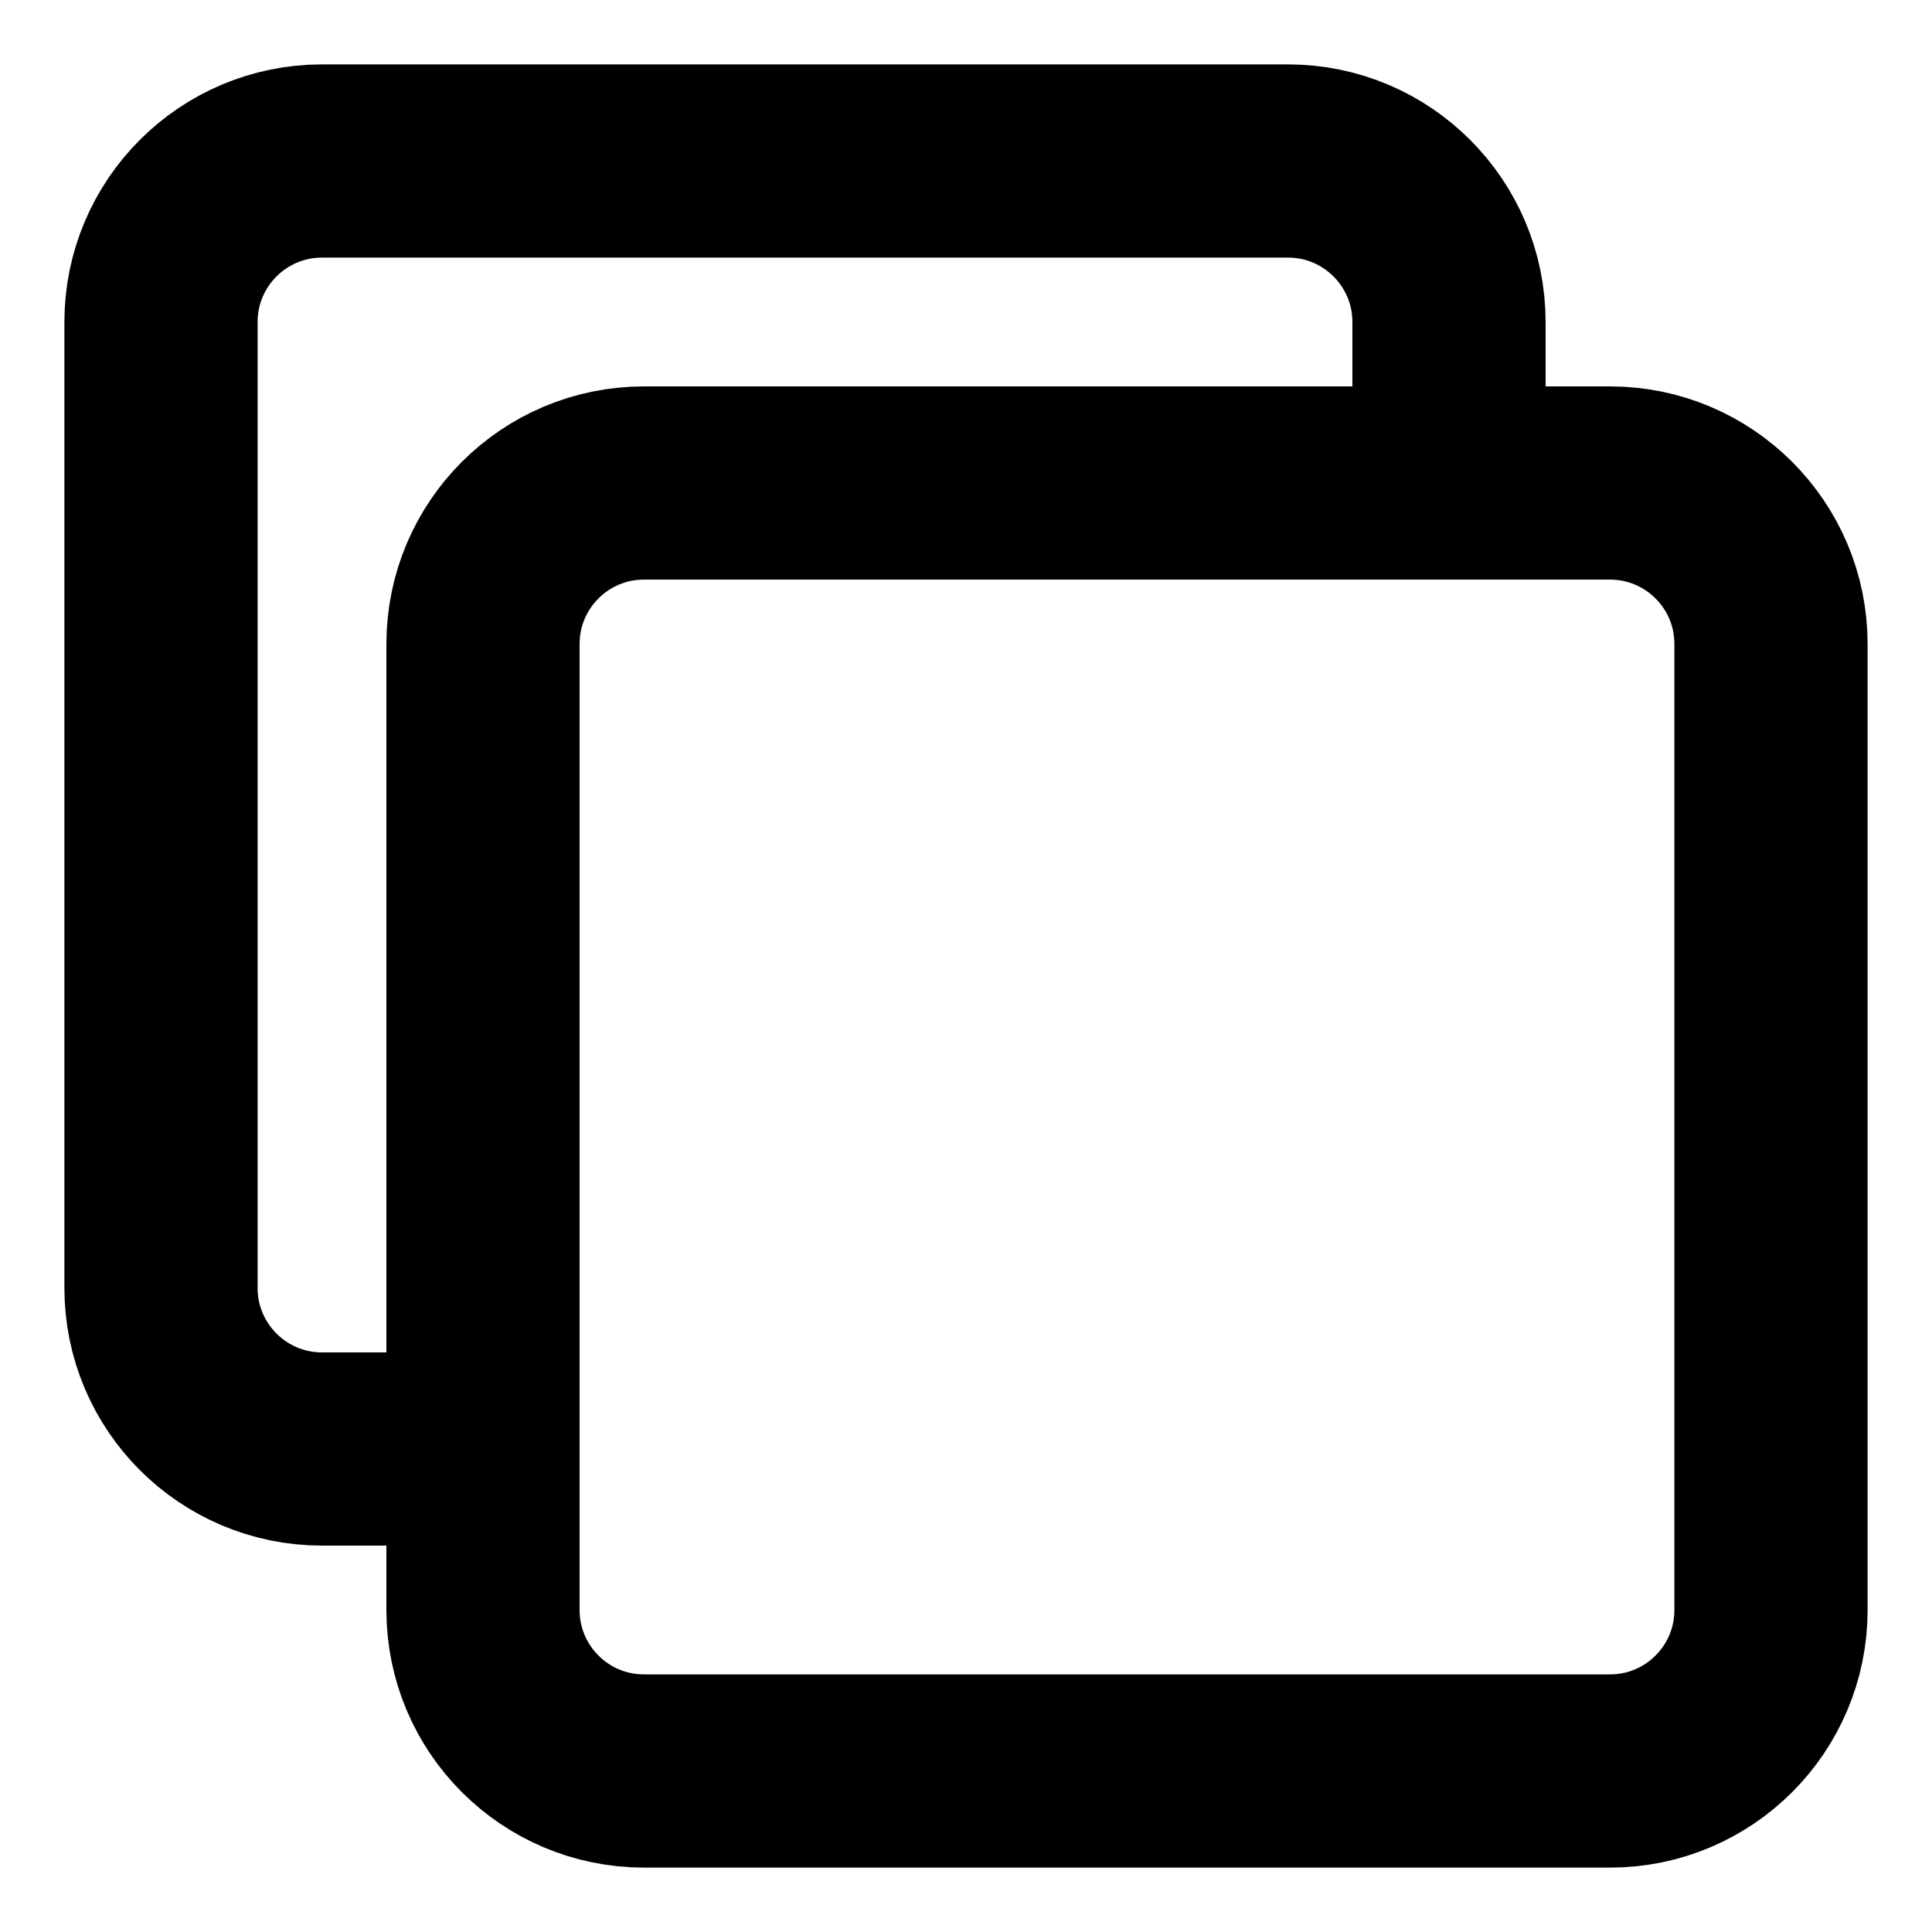
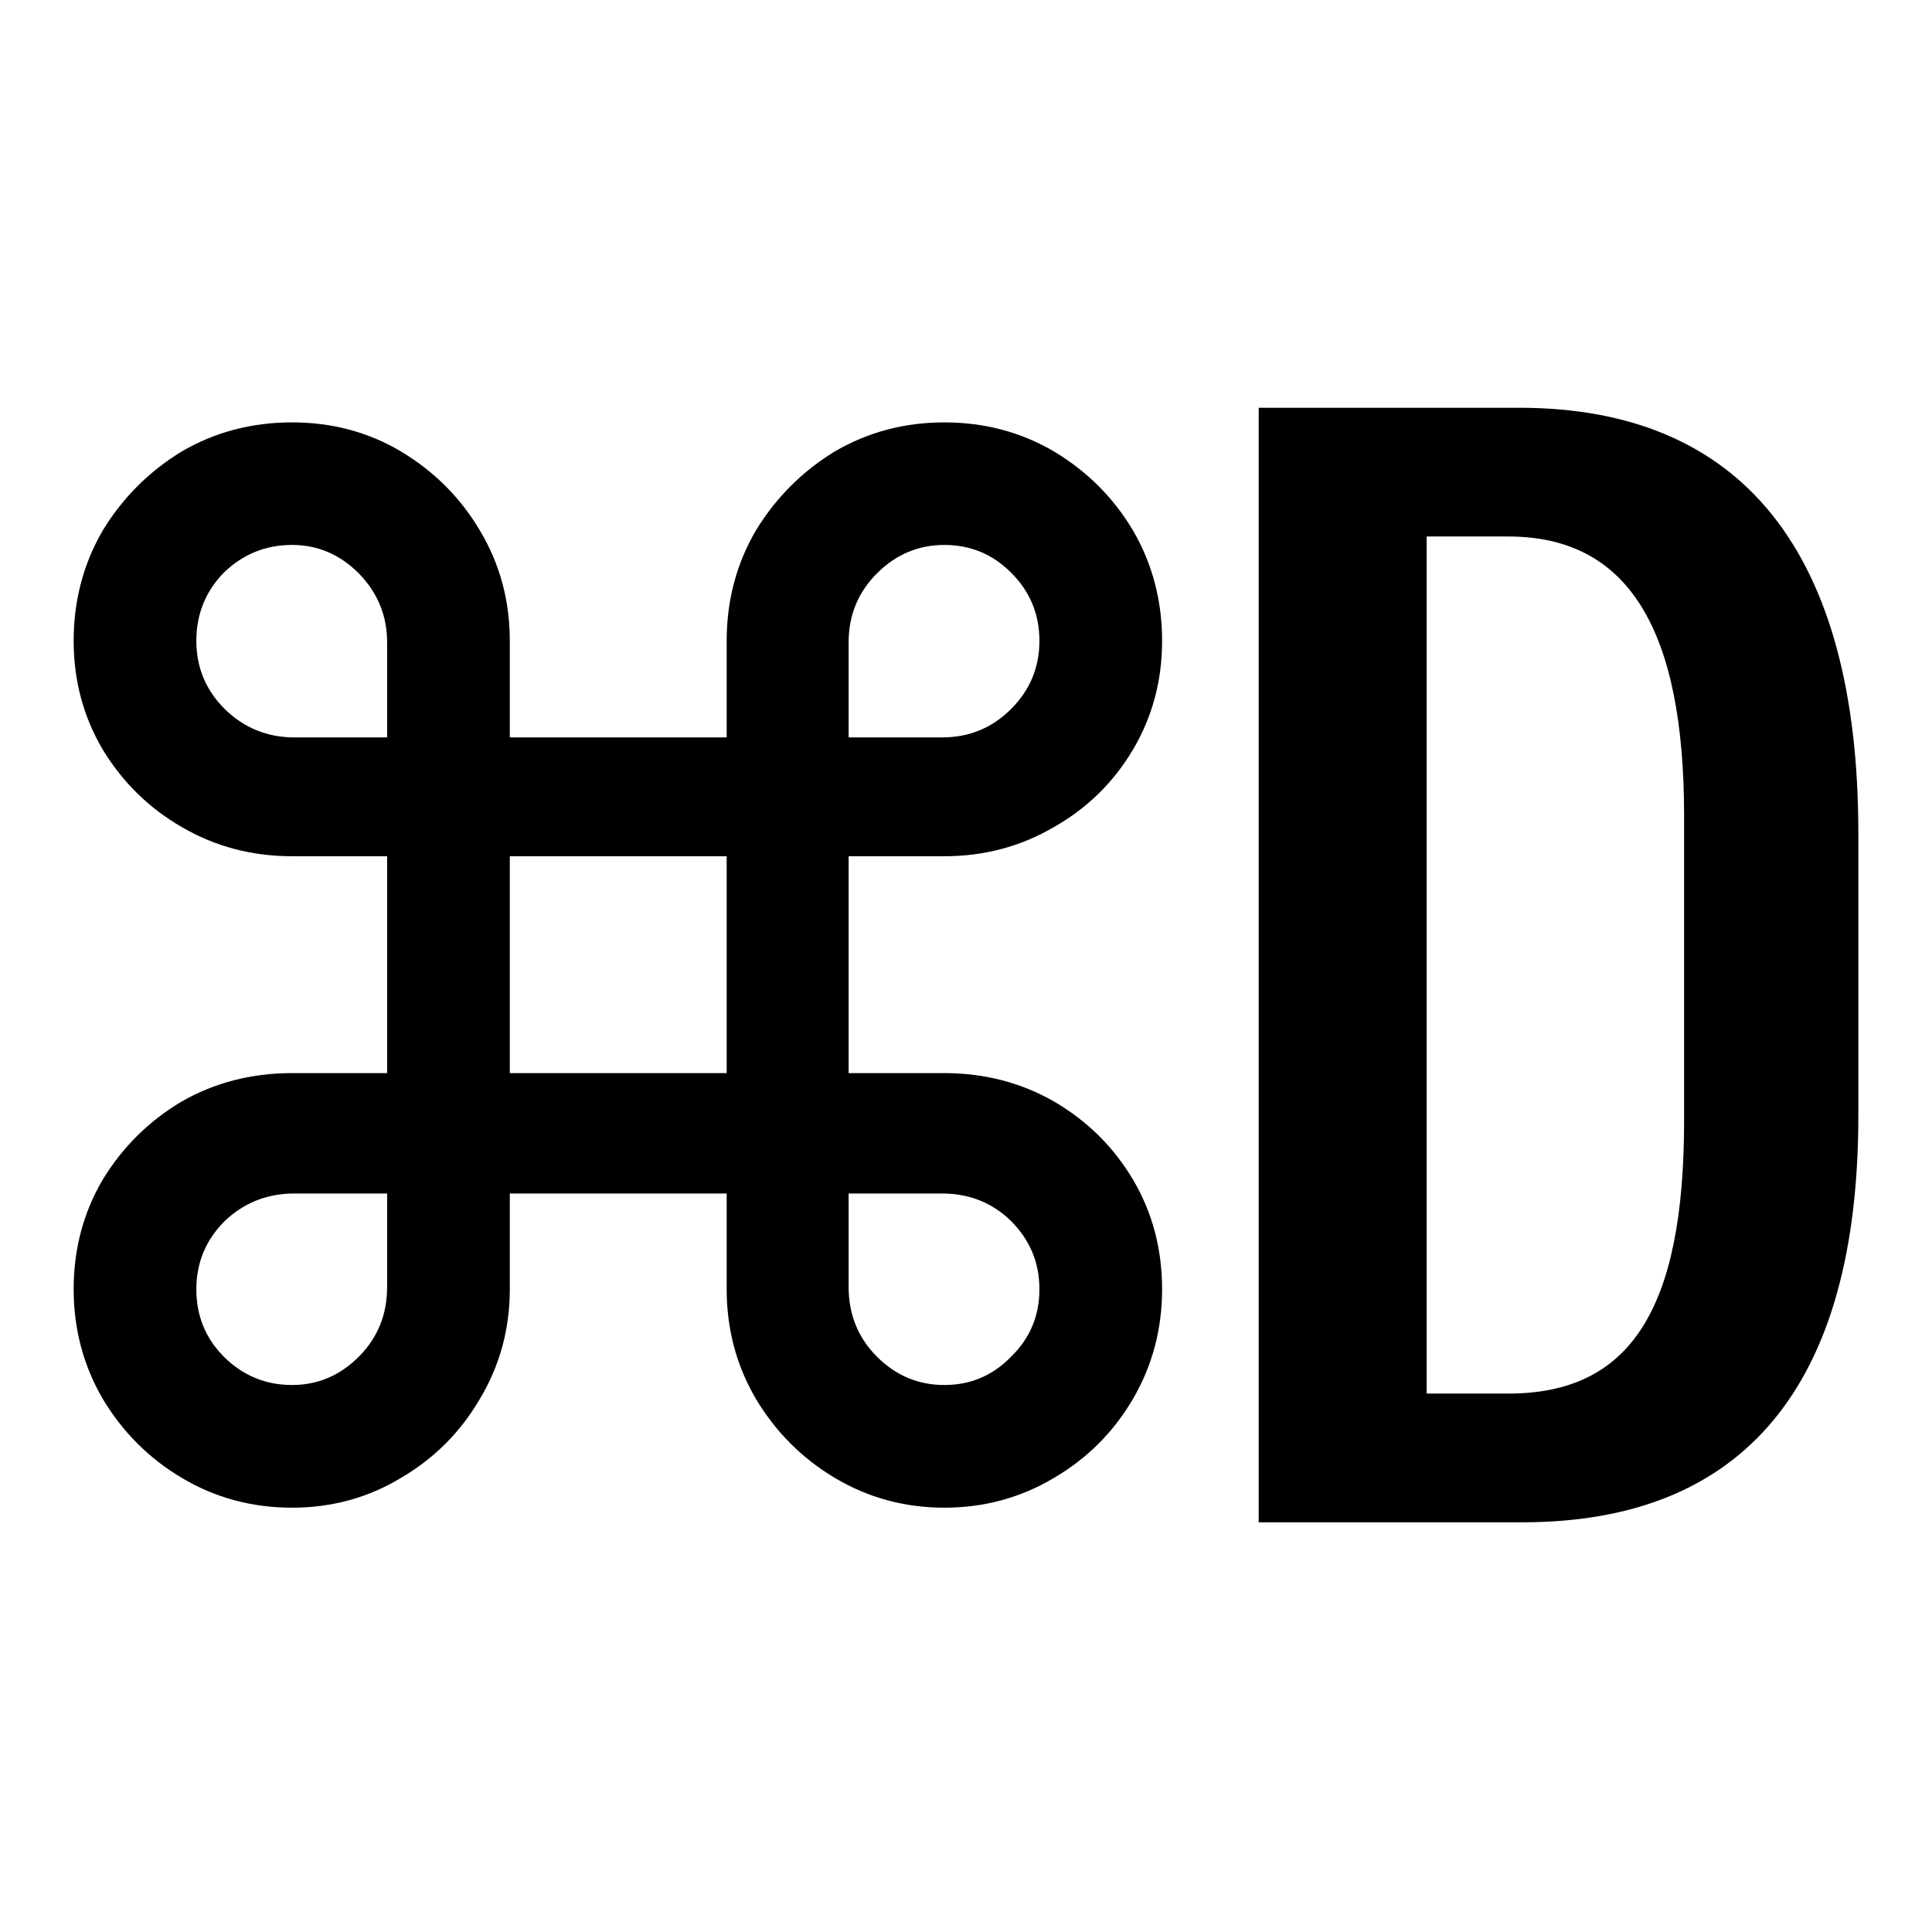
- <svg xmlns="http://www.w3.org/2000/svg" width="12" height="12" viewBox="0 0 12 12" fill="none">
-   <rect x="3" y="3" width="8" height="8" rx="1" stroke="currentColor" stroke-width="1.2" fill="none" />
-   <path d="M9 3V2C9 1.448 8.552 1 8 1H2C1.448 1 1 1.448 1 2V8C1 8.552 1.448 9 2 9H3" stroke="currentColor" stroke-width="1.2" fill="none" />
+ <svg xmlns="http://www.w3.org/2000/svg" width="16" height="16" viewBox="0 0 16 16" fill="none">
+   <g id="Icons">
+     <g id="Duplicate">
+       <path id="âD" d="M2.419 3.498C2.085 3.498 1.78 3.578 1.505 3.739C1.234 3.904 1.016 4.122 0.851 4.393C0.691 4.668 0.61 4.973 0.61 5.307C0.61 5.637 0.691 5.937 0.851 6.208C1.016 6.479 1.234 6.693 1.505 6.849C1.78 7.01 2.085 7.091 2.419 7.091H7.821C8.151 7.091 8.454 7.01 8.729 6.849C9.004 6.693 9.222 6.479 9.383 6.208C9.543 5.937 9.624 5.637 9.624 5.307C9.624 4.973 9.543 4.668 9.383 4.393C9.222 4.122 9.004 3.904 8.729 3.739C8.454 3.578 8.151 3.498 7.821 3.498C7.491 3.498 7.188 3.578 6.913 3.739C6.643 3.904 6.425 4.122 6.26 4.393C6.099 4.668 6.018 4.973 6.018 5.307V10.677C6.018 11.007 6.099 11.31 6.26 11.585C6.425 11.86 6.643 12.078 6.913 12.239C7.188 12.403 7.491 12.486 7.821 12.486C8.151 12.486 8.454 12.403 8.729 12.239C9.004 12.078 9.222 11.86 9.383 11.585C9.543 11.31 9.624 11.007 9.624 10.677C9.624 10.343 9.543 10.04 9.383 9.769C9.222 9.498 9.004 9.283 8.729 9.122C8.454 8.965 8.151 8.887 7.821 8.887H3.72C3.581 8.887 3.462 8.936 3.365 9.033C3.268 9.13 3.219 9.247 3.219 9.382C3.219 9.522 3.268 9.64 3.365 9.738C3.462 9.835 3.581 9.884 3.72 9.884H7.802C8.026 9.884 8.217 9.96 8.373 10.112C8.53 10.269 8.608 10.457 8.608 10.677C8.608 10.897 8.53 11.083 8.373 11.236C8.221 11.392 8.037 11.47 7.821 11.47C7.605 11.47 7.419 11.392 7.263 11.236C7.106 11.079 7.028 10.886 7.028 10.658V5.32C7.028 5.095 7.106 4.905 7.263 4.748C7.419 4.592 7.605 4.513 7.821 4.513C8.037 4.513 8.221 4.59 8.373 4.742C8.53 4.898 8.608 5.087 8.608 5.307C8.608 5.527 8.53 5.715 8.373 5.872C8.217 6.028 8.026 6.107 7.802 6.107H2.438C2.214 6.107 2.021 6.028 1.861 5.872C1.704 5.715 1.626 5.527 1.626 5.307C1.626 5.087 1.702 4.898 1.854 4.742C2.011 4.59 2.199 4.513 2.419 4.513C2.631 4.513 2.815 4.592 2.971 4.748C3.128 4.909 3.206 5.099 3.206 5.32V10.658C3.206 10.886 3.128 11.079 2.971 11.236C2.815 11.392 2.631 11.47 2.419 11.47C2.199 11.47 2.011 11.392 1.854 11.236C1.702 11.083 1.626 10.897 1.626 10.677C1.626 10.457 1.704 10.269 1.861 10.112C2.021 9.96 2.214 9.884 2.438 9.884H3.72C3.852 9.884 3.966 9.835 4.063 9.738C4.161 9.64 4.209 9.522 4.209 9.382C4.209 9.247 4.161 9.13 4.063 9.033C3.966 8.936 3.852 8.887 3.72 8.887H2.419C2.085 8.887 1.78 8.965 1.505 9.122C1.234 9.283 1.016 9.498 0.851 9.769C0.691 10.04 0.61 10.343 0.61 10.677C0.61 11.007 0.691 11.31 0.851 11.585C1.016 11.86 1.234 12.078 1.505 12.239C1.78 12.403 2.085 12.486 2.419 12.486C2.749 12.486 3.05 12.403 3.321 12.239C3.596 12.078 3.814 11.86 3.974 11.585C4.139 11.31 4.222 11.007 4.222 10.677V5.307C4.222 4.973 4.139 4.668 3.974 4.393C3.814 4.122 3.596 3.904 3.321 3.739C3.05 3.578 2.749 3.498 2.419 3.498Z" fill="currentColor" />
+       <path id="âD_2" d="M10.424 3.377V12.607H12.608C14.441 12.607 15.39 11.476 15.39 9.24V6.9C15.39 4.573 14.428 3.377 12.582 3.377H10.424ZM12.491 4.443C13.492 4.443 13.947 5.223 13.947 6.757V9.279C13.947 10.839 13.505 11.541 12.491 11.541H11.815V4.443H12.491Z" fill="currentColor" />
+     </g>
+   </g>
</svg>
